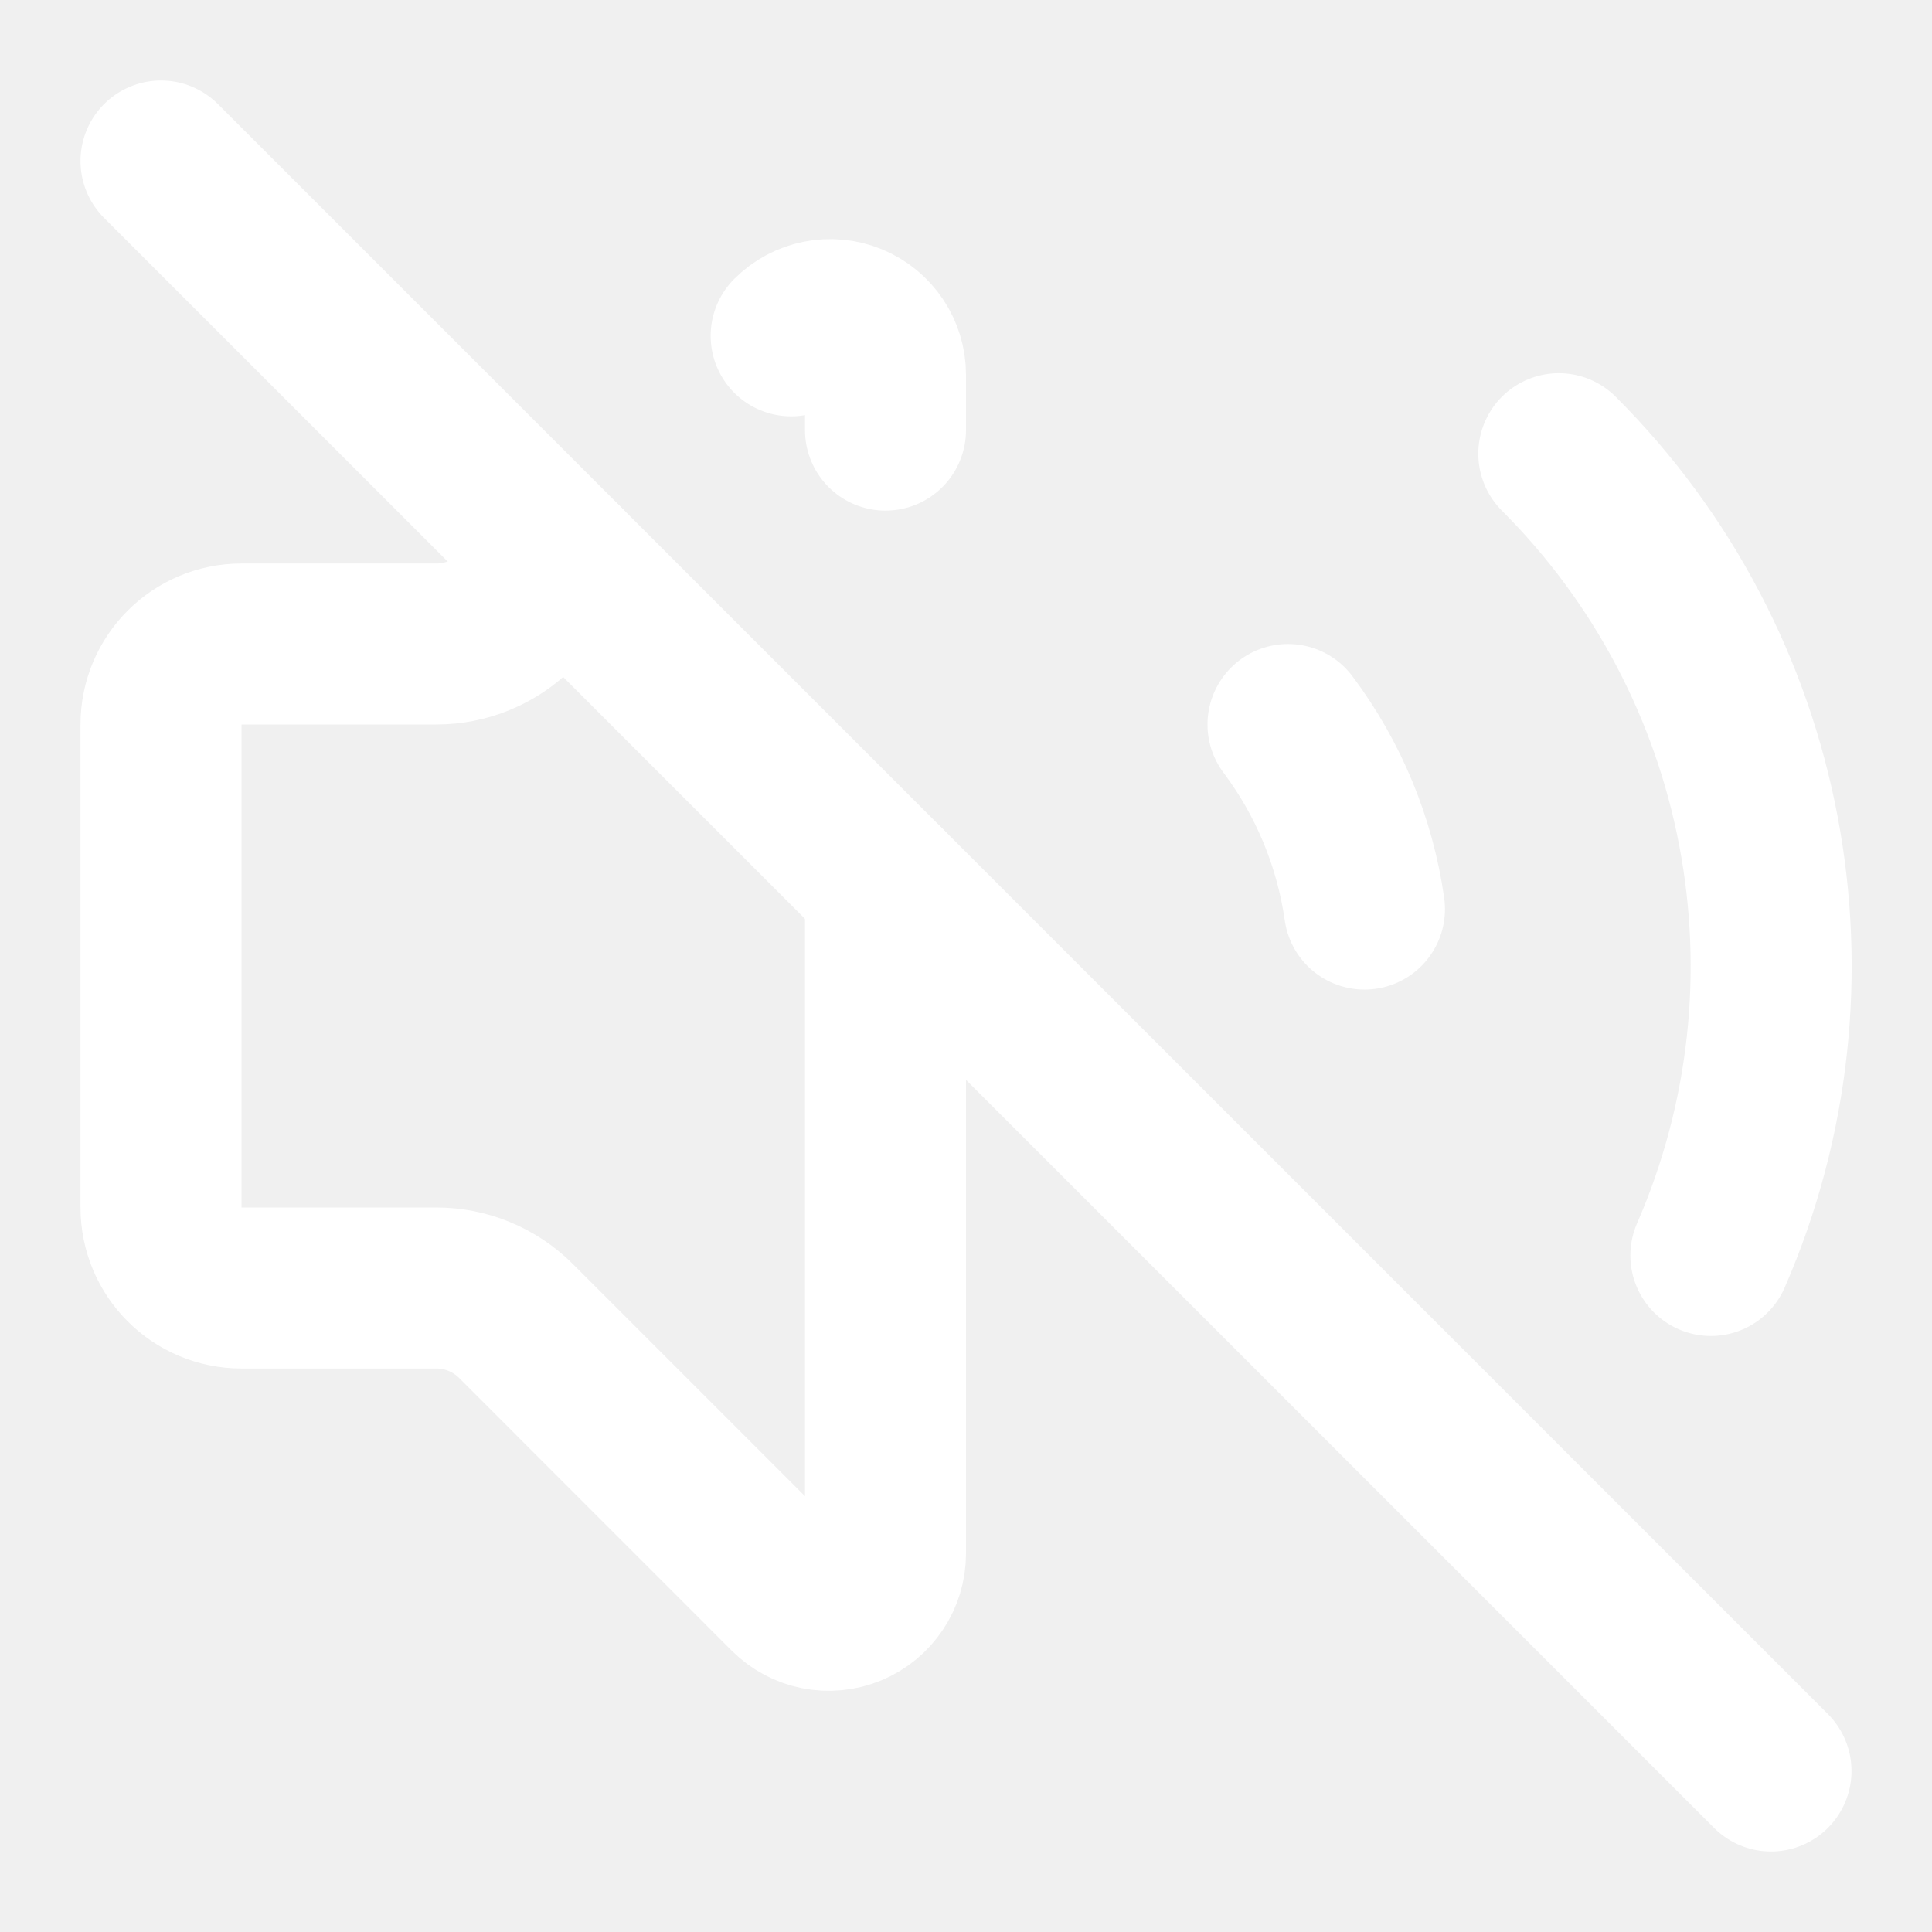
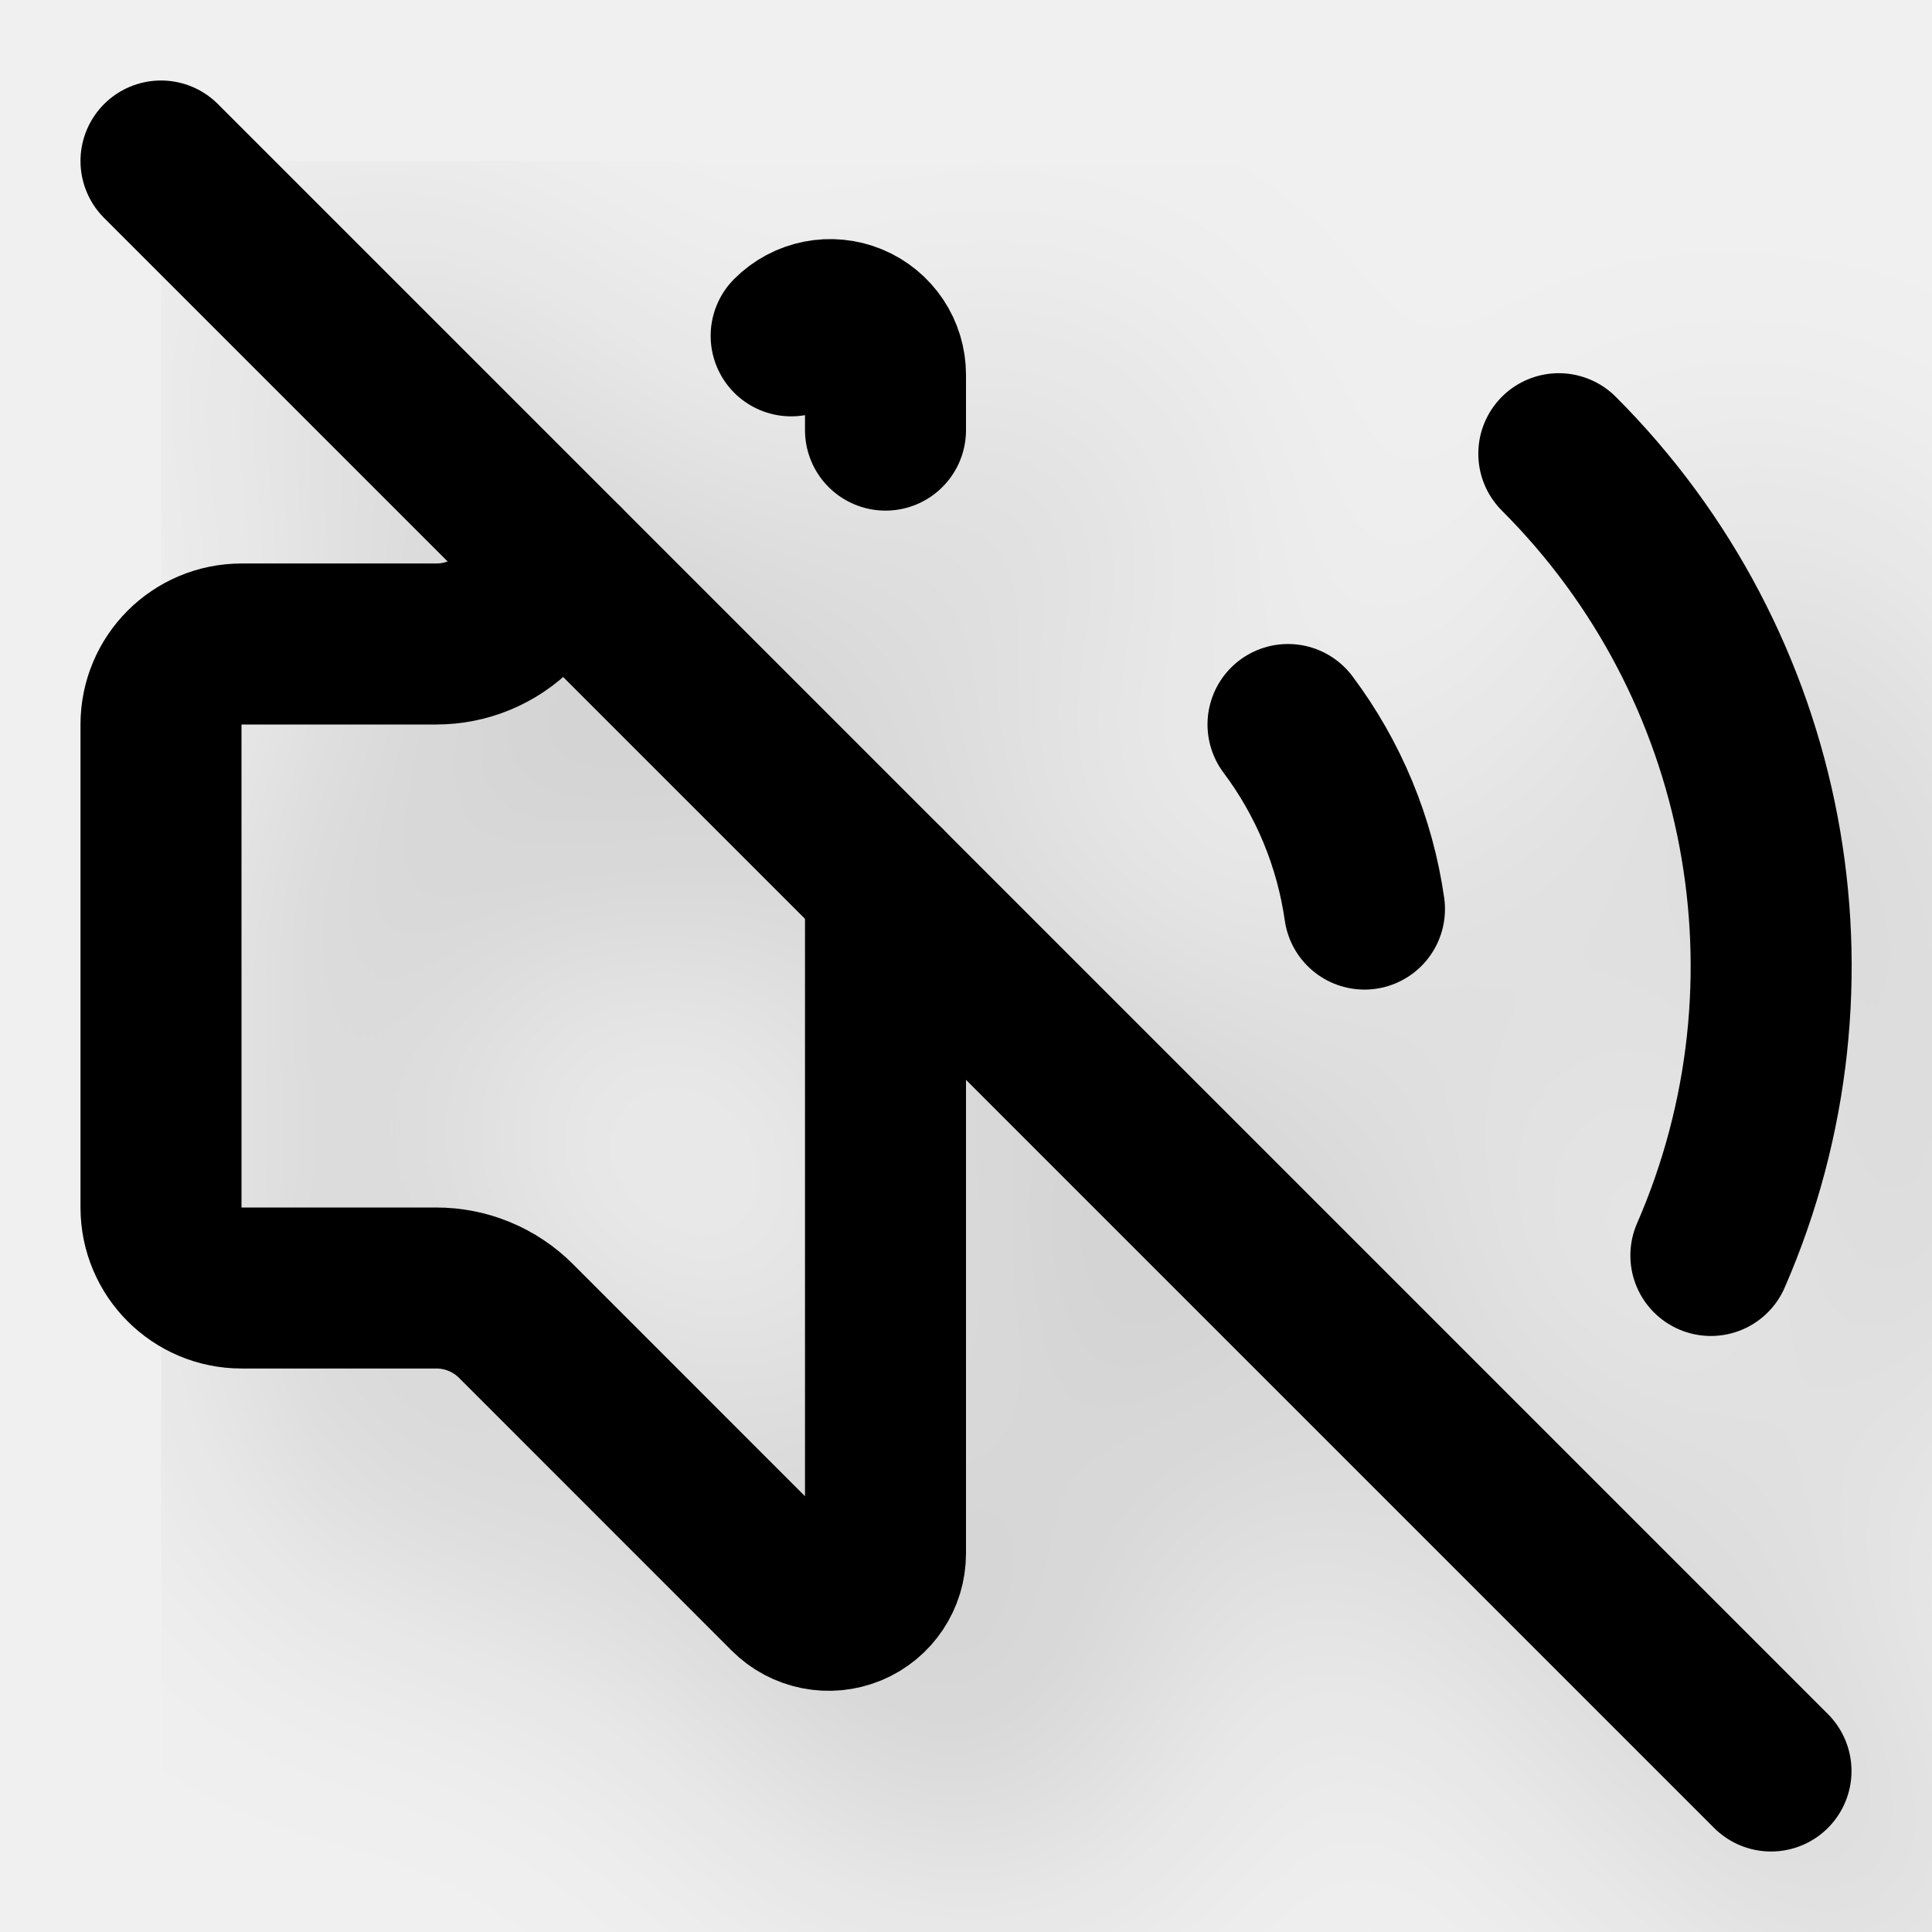
- <svg xmlns="http://www.w3.org/2000/svg" width="24" height="24" viewBox="0 0 24 24" fill="none" stroke="#fff" stroke-width="2" stroke-linecap="round" stroke-linejoin="round" class="lucide lucide-volume-off">
-   <path d="M16 9a5 5 0 0 1 .95 2.293" />
-   <path d="M19.364 5.636a9 9 0 0 1 1.889 9.96" />
-   <path d="m2 2 20 20" />
-   <path d="m7 7-.587.587A1.4 1.4 0 0 1 5.416 8H3a1 1 0 0 0-1 1v6a1 1 0 0 0 1 1h2.416a1.4 1.4 0 0 1 .997.413l3.383 3.384A.705.705 0 0 0 11 19.298V11" />
-   <path d="M9.828 4.172A.686.686 0 0 1 11 4.657v.686" />
+ <svg xmlns="http://www.w3.org/2000/svg" width="24" height="24" viewBox="0 0 24 24" fill="none" stroke="#000" stroke-width="2" stroke-linecap="round" stroke-linejoin="round" class="lucide lucide-volume-off">
+   <defs>
+     <filter id="dropShadow">
+       <feDropShadow dx="2" dy="2" stdDeviation="2" flood-color="rgba(0, 0, 0, 0.2)" />
+     </filter>
+   </defs>
+   <g filter="url(#dropShadow)">
+     <path d="M16 9a5 5 0 0 1 .95 2.293" />
+     <path d="M19.364 5.636a9 9 0 0 1 1.889 9.96" />
+     <path d="m2 2 20 20" />
+     <path d="m7 7-.587.587A1.4 1.4 0 0 1 5.416 8H3a1 1 0 0 0-1 1v6a1 1 0 0 0 1 1h2.416a1.4 1.4 0 0 1 .997.413l3.383 3.384A.705.705 0 0 0 11 19.298V11" />
+     <path d="M9.828 4.172A.686.686 0 0 1 11 4.657v.686" />
+   </g>
</svg>
